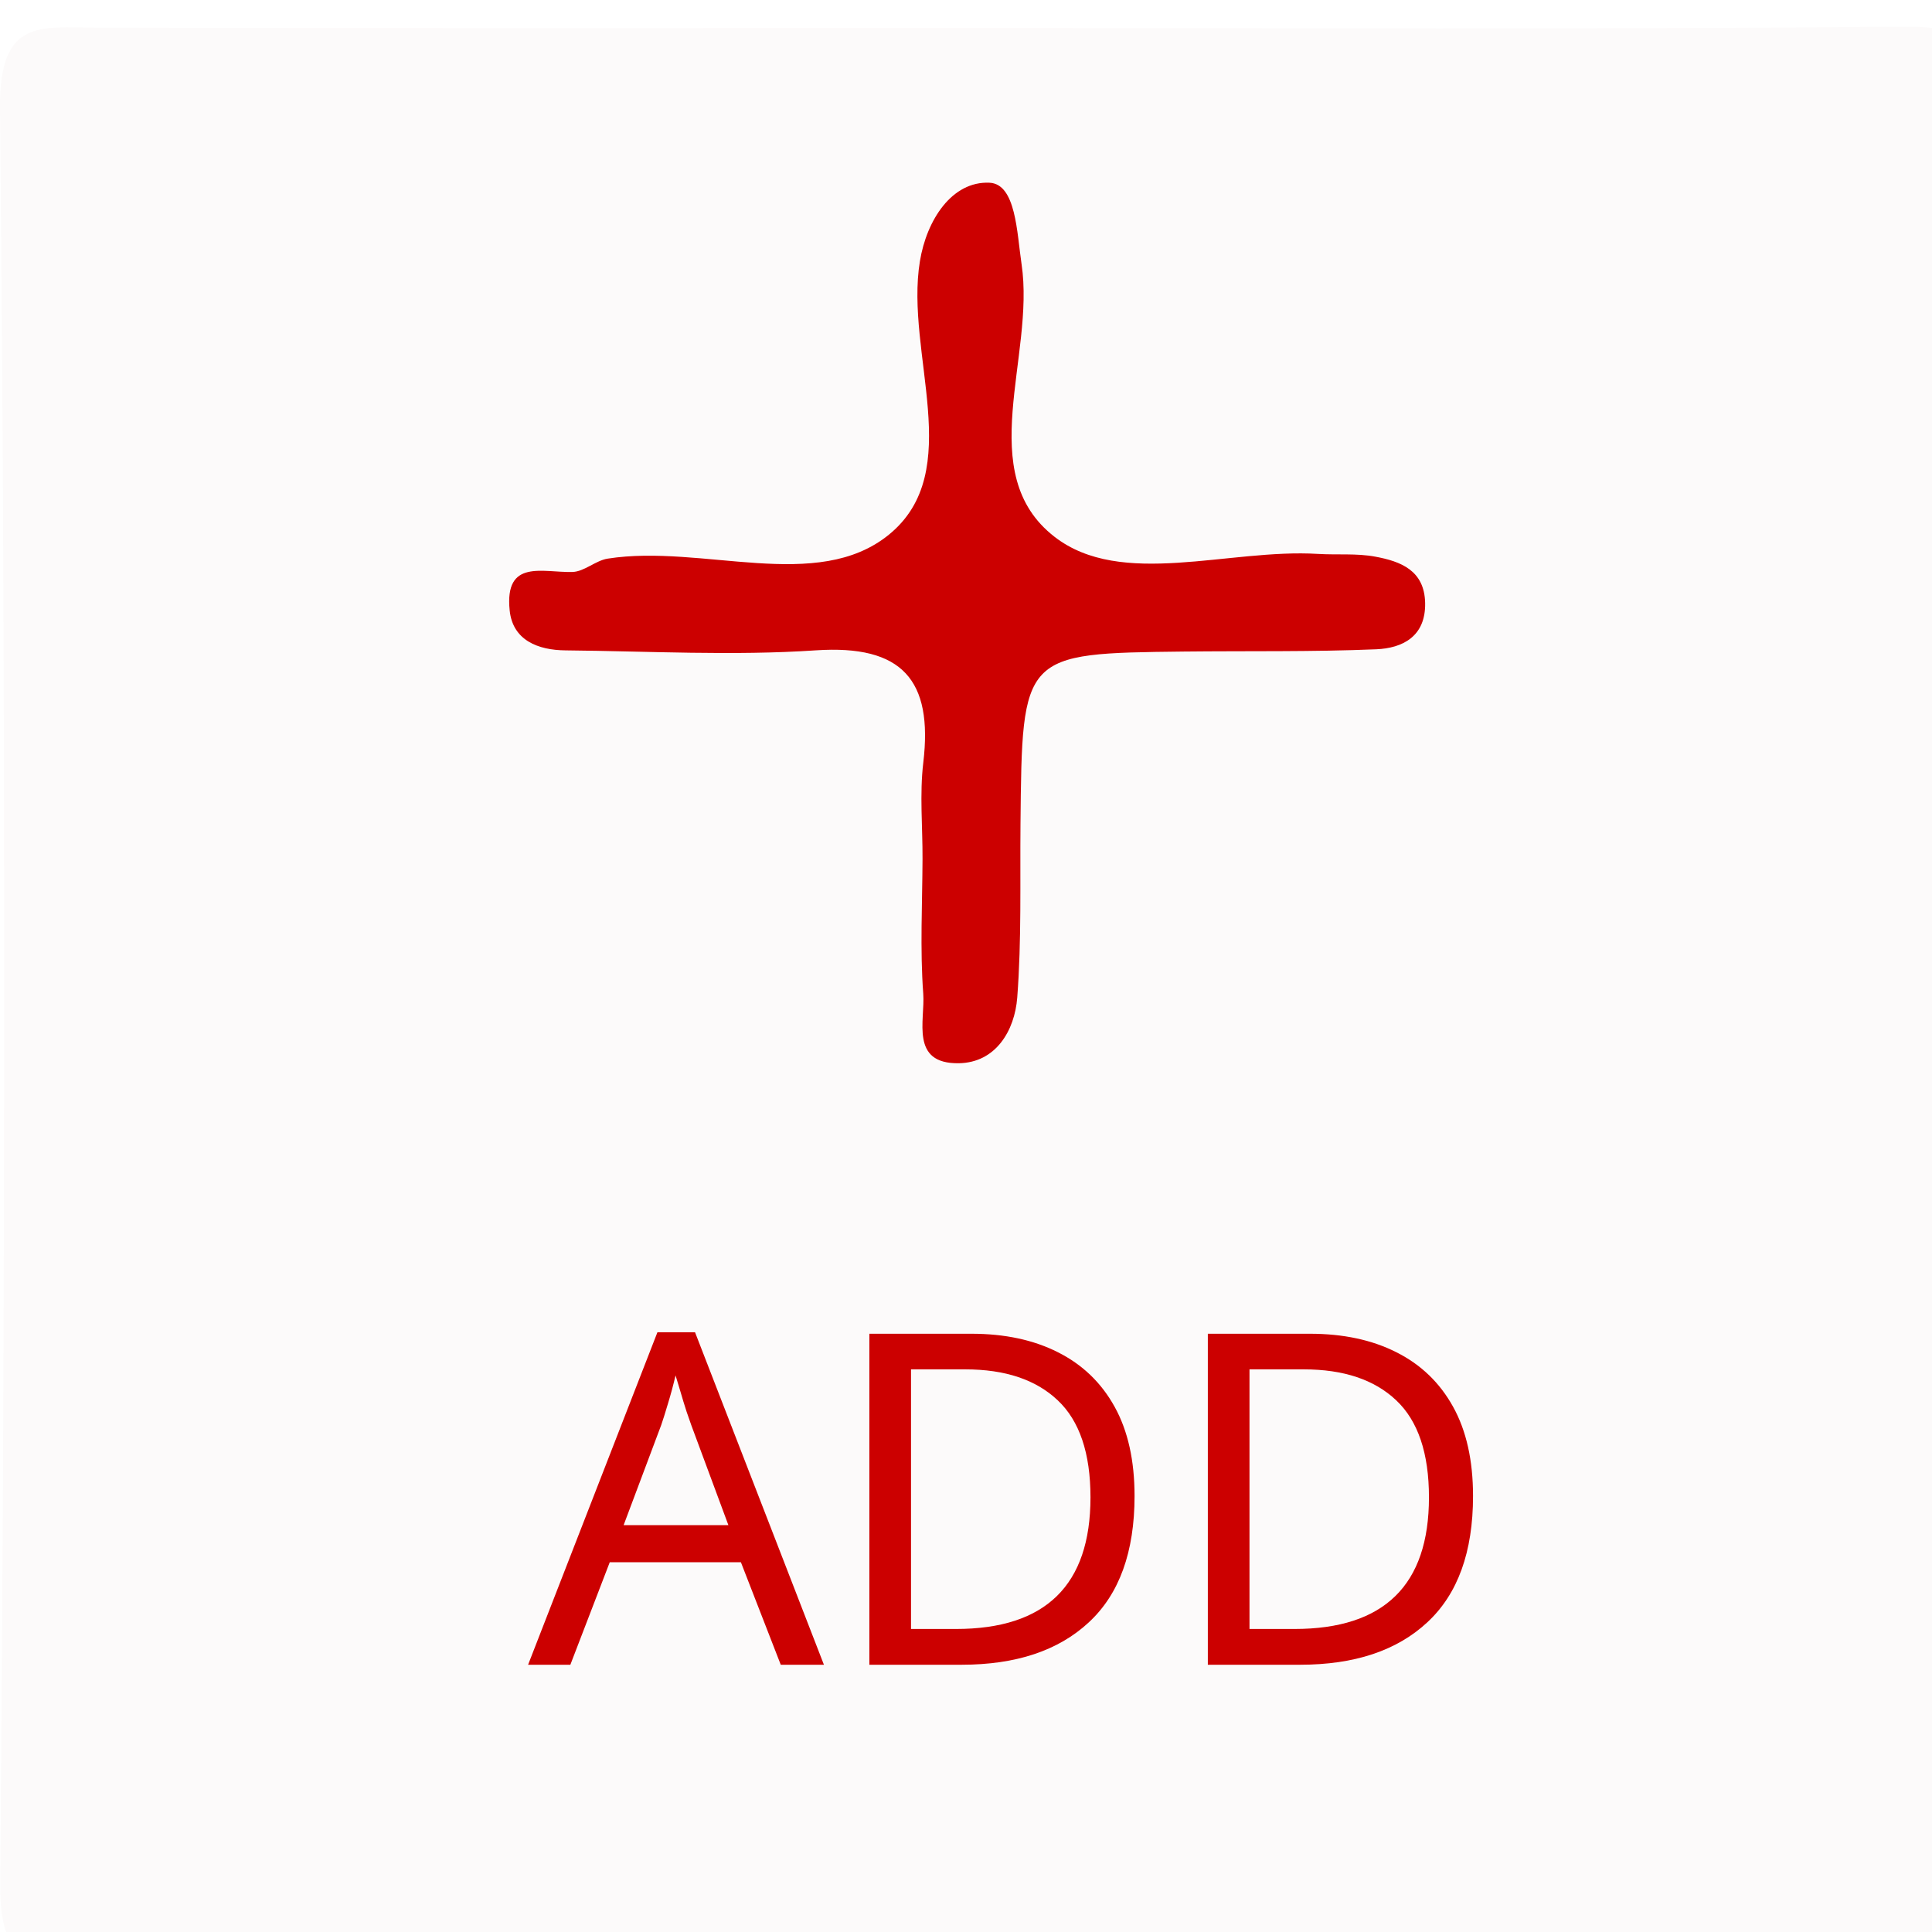
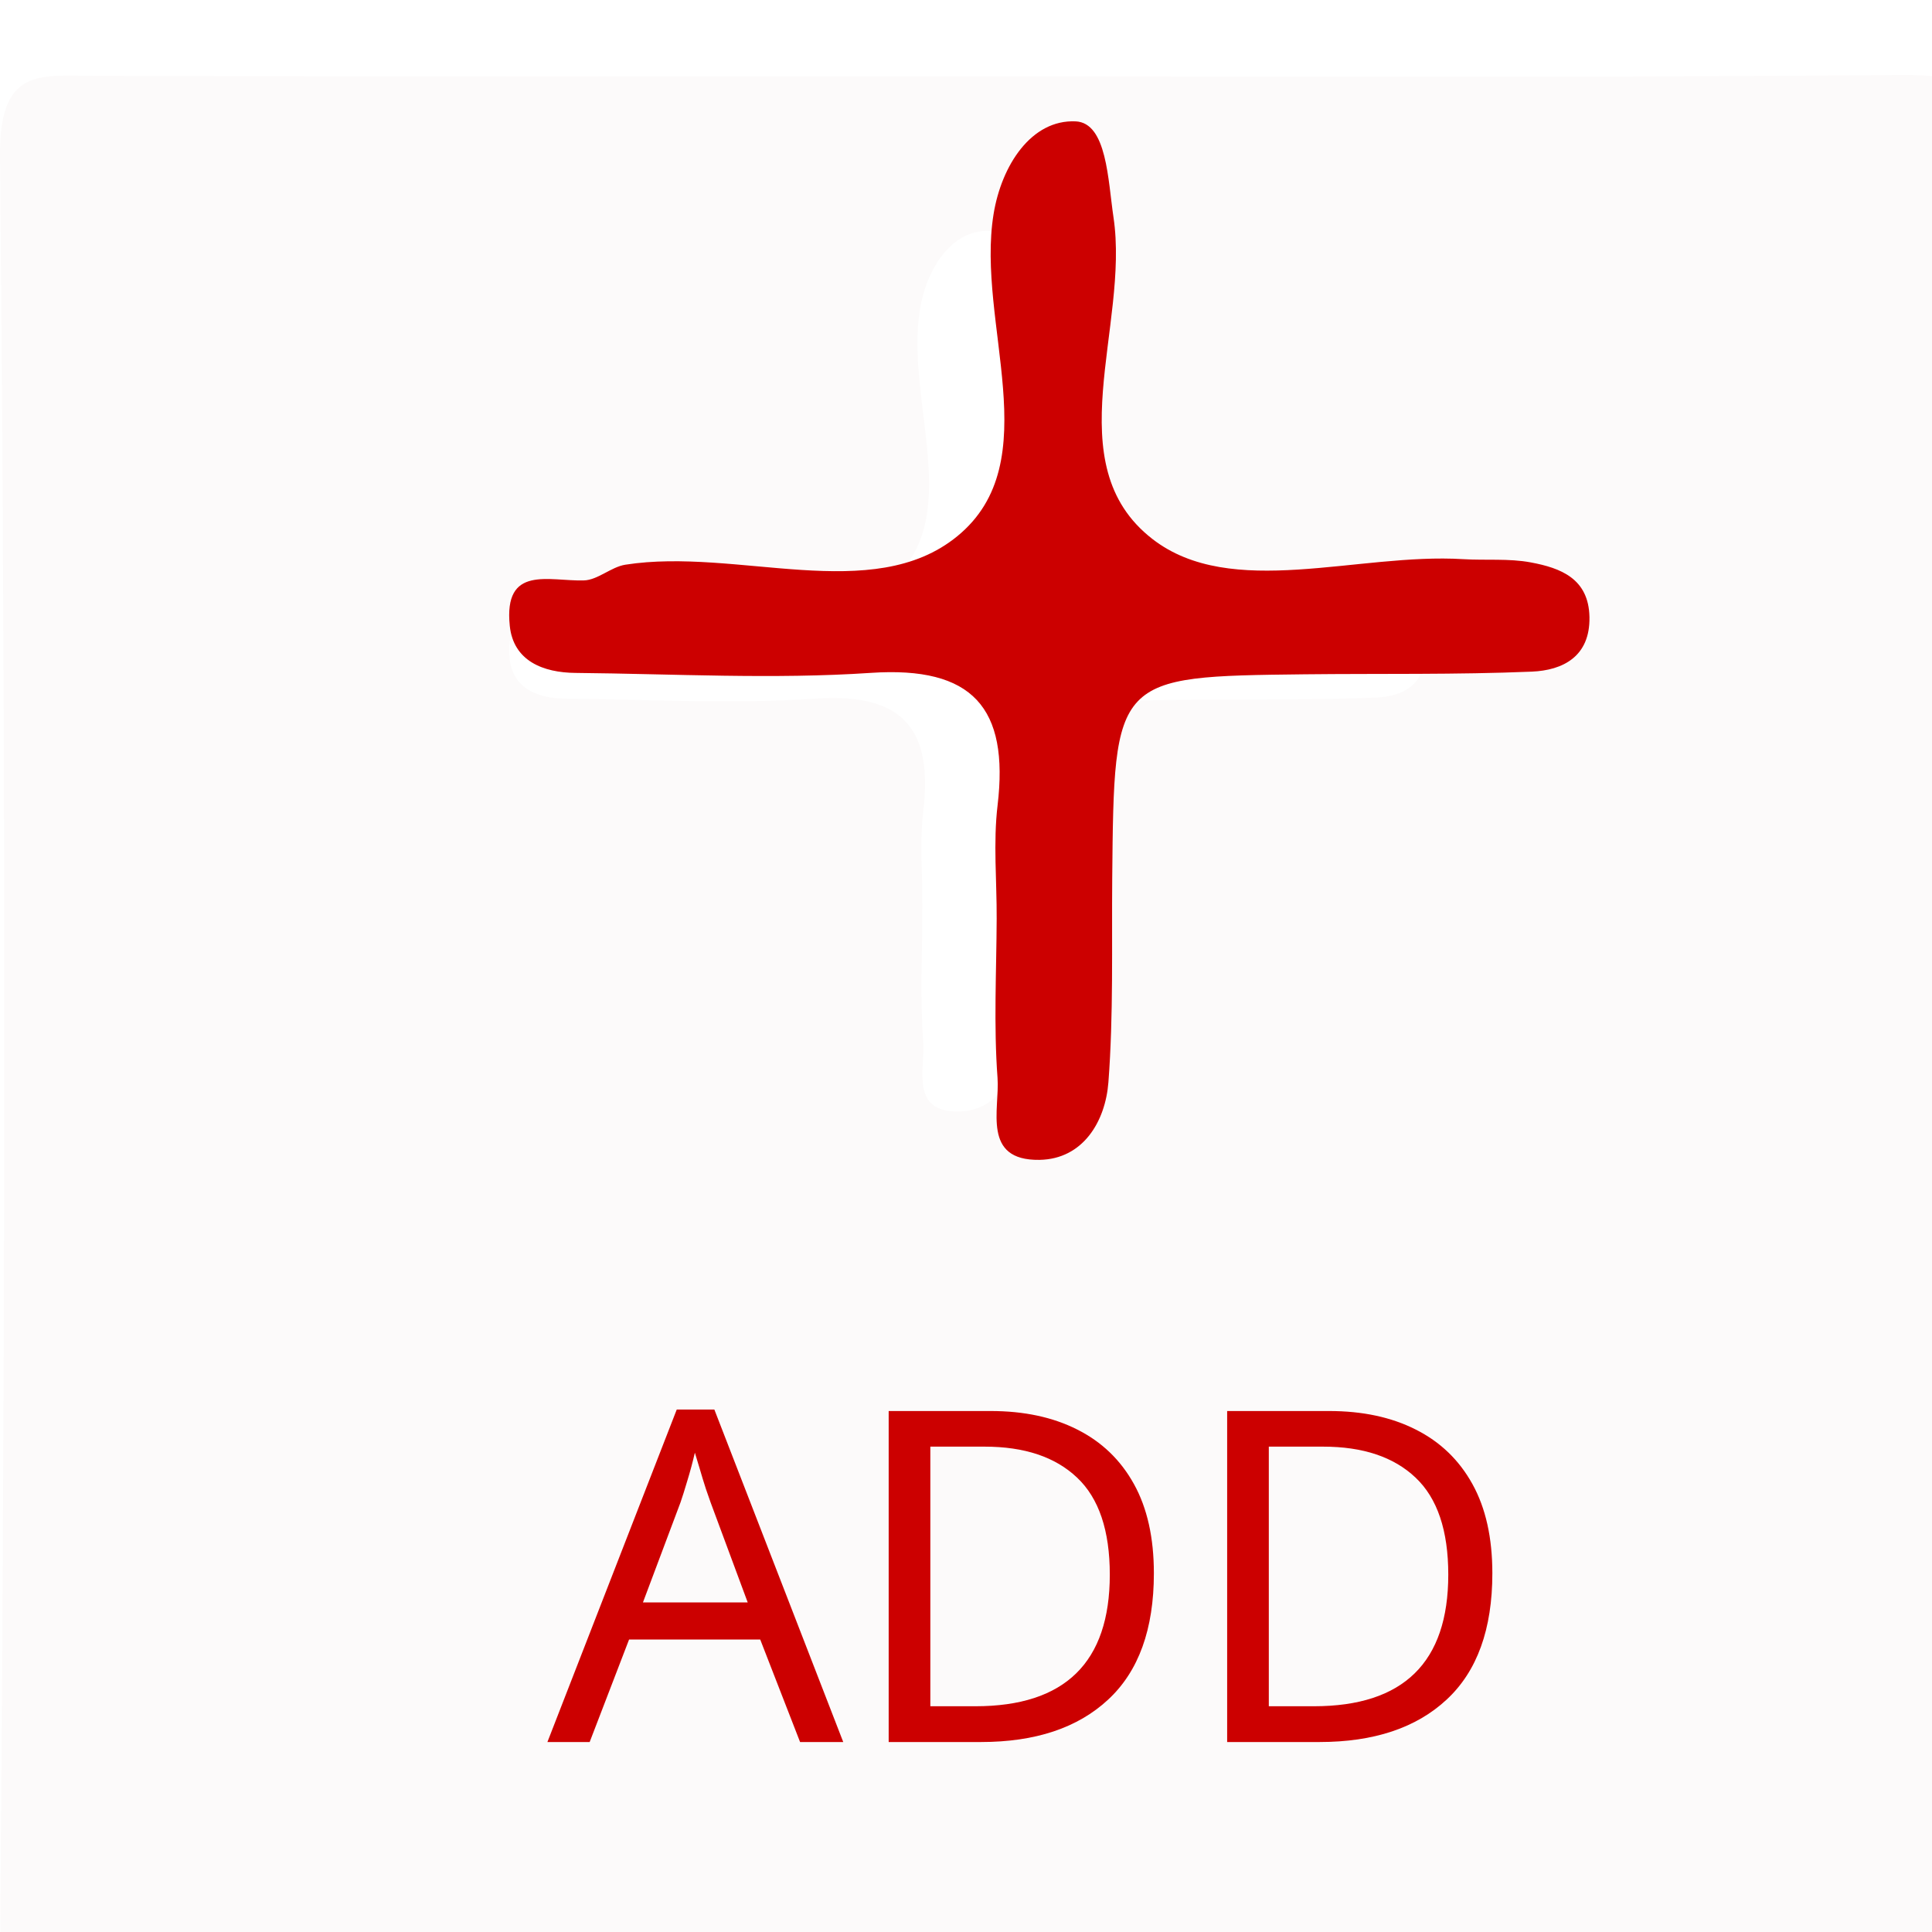
<svg xmlns="http://www.w3.org/2000/svg" version="1.1" id="Layer_1" x="0px" y="0px" width="200px" height="200px" viewBox="0 0 200 200" enable-background="new 0 0 200 200" xml:space="preserve">
  <g>
-     <path fill-rule="evenodd" clip-rule="evenodd" fill="#FCFAFA" d="M101.934,2.897c31.303,0,62.611,0.148,93.912-0.129   c6.043-0.055,8.631-0.015,8.564,7.837c-0.516,61.276-0.365,122.556-0.16,183.832c0.02,6.037,0.02,8.624-7.834,8.562   c-62.605-0.512-125.216-0.363-187.825-0.16c-6.039,0.02-8.63,0.02-8.564-7.832C0.542,133.731,0.603,72.451,0.001,11.179   c-0.091-9.3,4.188-8.336,10.016-8.32C40.656,2.94,71.293,2.897,101.934,2.897z M95.481,88.909c0,4.656-0.25,9.332,0.093,13.963   c0.205,2.756-1.396,7.271,3.681,7.193c3.83-0.059,5.787-3.372,6.05-6.8c0.453-5.955,0.281-11.961,0.336-17.943   c0.166-17.676,0.16-17.684,16.9-17.875c6.645-0.074,13.297,0.043,19.932-0.234c2.721-0.117,5.121-1.323,5.057-4.788   c-0.064-3.392-2.543-4.313-5.152-4.8c-1.932-0.363-3.961-0.165-5.943-0.285c-9.236-0.57-20.352,3.602-27.275-1.776   c-8.451-6.564-1.98-18.659-3.408-28.224c-0.486-3.271-0.578-8.301-3.322-8.426c-3.877-0.176-6.501,3.836-7.203,8.133   c-1.563,9.565,4.826,21.73-3.187,28.282c-7.446,6.092-19.322,0.964-29.13,2.498c-1.262,0.199-2.425,1.351-3.652,1.381   c-3.054,0.086-7.048-1.393-6.497,3.985c0.316,3.087,2.935,4.109,5.778,4.133c8.644,0.082,17.32,0.574,25.923-0.004   c8.938-0.597,12.132,3.072,11.117,11.619C95.188,82.22,95.514,85.583,95.481,88.909z" />
-     <path fill-rule="evenodd" clip-rule="evenodd" fill="#CC0000" d="M95.499,88.909c0.016-3.325-0.311-6.689,0.08-9.967   c1.015-8.547-2.179-12.216-11.117-11.619c-8.603,0.578-17.279,0.086-25.923,0.004c-2.843-0.023-5.462-1.046-5.778-4.133   c-0.552-5.378,3.442-3.898,6.497-3.985c1.227-0.031,2.39-1.182,3.652-1.381c9.808-1.534,21.684,3.594,29.13-2.498   c8.012-6.552,1.624-18.717,3.187-28.282c0.701-4.297,3.325-8.309,7.203-8.133c2.744,0.125,2.836,5.156,3.322,8.426   c1.428,9.565-5.043,21.659,3.408,28.224c6.924,5.378,18.039,1.206,27.275,1.776c1.982,0.121,4.012-0.078,5.943,0.285   c2.609,0.487,5.088,1.408,5.152,4.8c0.064,3.465-2.336,4.671-5.057,4.788c-6.635,0.277-13.287,0.161-19.932,0.234   c-16.74,0.191-16.734,0.199-16.9,17.875c-0.055,5.982,0.117,11.989-0.336,17.943c-0.264,3.428-2.221,6.741-6.05,6.8   c-5.077,0.077-3.476-4.438-3.681-7.193C95.231,98.24,95.481,93.564,95.499,88.909z" />
+     <path fill="#FCFAFA" d="M101.934,7.897c31.303,0,62.611,0.148,93.912-0.129c6.043-0.055,8.631-0.015,8.564,7.837   c-0.516,61.276-0.365,122.556-0.16,183.833c0.02,6.037,0.02,8.623-7.834,8.562c-62.605-0.513-125.216-0.363-187.825-0.16   c-6.039,0.021-8.63,0.021-8.564-7.832C0.542,138.73,0.603,77.451,0.001,16.179c-0.091-9.3,4.188-8.336,10.016-8.32   C40.656,7.94,71.293,7.897,101.934,7.897z M95.481,93.909c0,4.656-0.25,9.332,0.093,13.963c0.205,2.756-1.396,7.271,3.681,7.192   c3.83-0.059,5.787-3.371,6.05-6.799c0.453-5.955,0.281-11.961,0.336-17.944c0.166-17.676,0.16-17.684,16.9-17.875   c6.645-0.074,13.297,0.043,19.932-0.234c2.721-0.117,5.121-1.323,5.057-4.788c-0.063-3.392-2.543-4.313-5.151-4.8   c-1.933-0.363-3.961-0.165-5.942-0.285c-9.236-0.57-20.353,3.602-27.275-1.776c-8.451-6.564-1.98-18.659-3.408-28.224   c-0.486-3.271-0.578-8.301-3.322-8.426c-3.876-0.176-6.5,3.836-7.203,8.133c-1.563,9.565,4.826,21.73-3.187,28.282   c-7.446,6.092-19.322,0.964-29.13,2.498c-1.262,0.199-2.425,1.351-3.652,1.381c-3.054,0.086-7.048-1.393-6.497,3.985   c0.316,3.087,2.935,4.109,5.778,4.133c8.644,0.082,17.32,0.574,25.923-0.004c8.938-0.597,12.132,3.072,11.117,11.619   C95.188,87.22,95.514,90.583,95.481,93.909z" />
+     <path fill="#CC0000" d="M103.175,95.113c0.02-3.921-0.367-7.888,0.095-11.755c1.196-10.08-2.57-14.407-13.111-13.703   c-10.146,0.681-20.379,0.102-30.573,0.005c-3.354-0.027-6.442-1.234-6.814-4.875c-0.651-6.343,4.059-4.597,7.662-4.7   c1.447-0.037,2.819-1.394,4.308-1.628c11.567-1.81,25.574,4.238,34.355-2.946c9.45-7.728,1.916-22.075,3.759-33.355   c0.826-5.068,3.922-9.8,8.494-9.592c3.236,0.147,3.345,6.081,3.919,9.938c1.684,11.281-5.948,25.545,4.02,33.288   c8.166,6.342,21.274,1.422,32.168,2.094c2.337,0.143,4.731-0.091,7.008,0.336c3.077,0.574,6.001,1.661,6.075,5.661   c0.076,4.086-2.754,5.509-5.963,5.646c-7.825,0.327-15.671,0.19-23.507,0.276c-19.744,0.226-19.736,0.234-19.933,21.082   c-0.064,7.055,0.139,14.139-0.396,21.162c-0.312,4.043-2.619,7.949-7.136,8.021c-5.988,0.09-4.1-5.234-4.341-8.484   C102.858,106.119,103.153,100.604,103.175,95.113z" />
  </g>
-   <text transform="matrix(1 0 0 1 54.6675 172.334)" fill="#CC0000" font-family="'MyriadPro-Regular'" font-size="48">ADD</text>
+   <text transform="matrix(1 0 0 1 56.6675 180.334)" fill="#CC0000" font-family="'MyriadPro-Regular'" font-size="48">ADD</text>
</svg>
